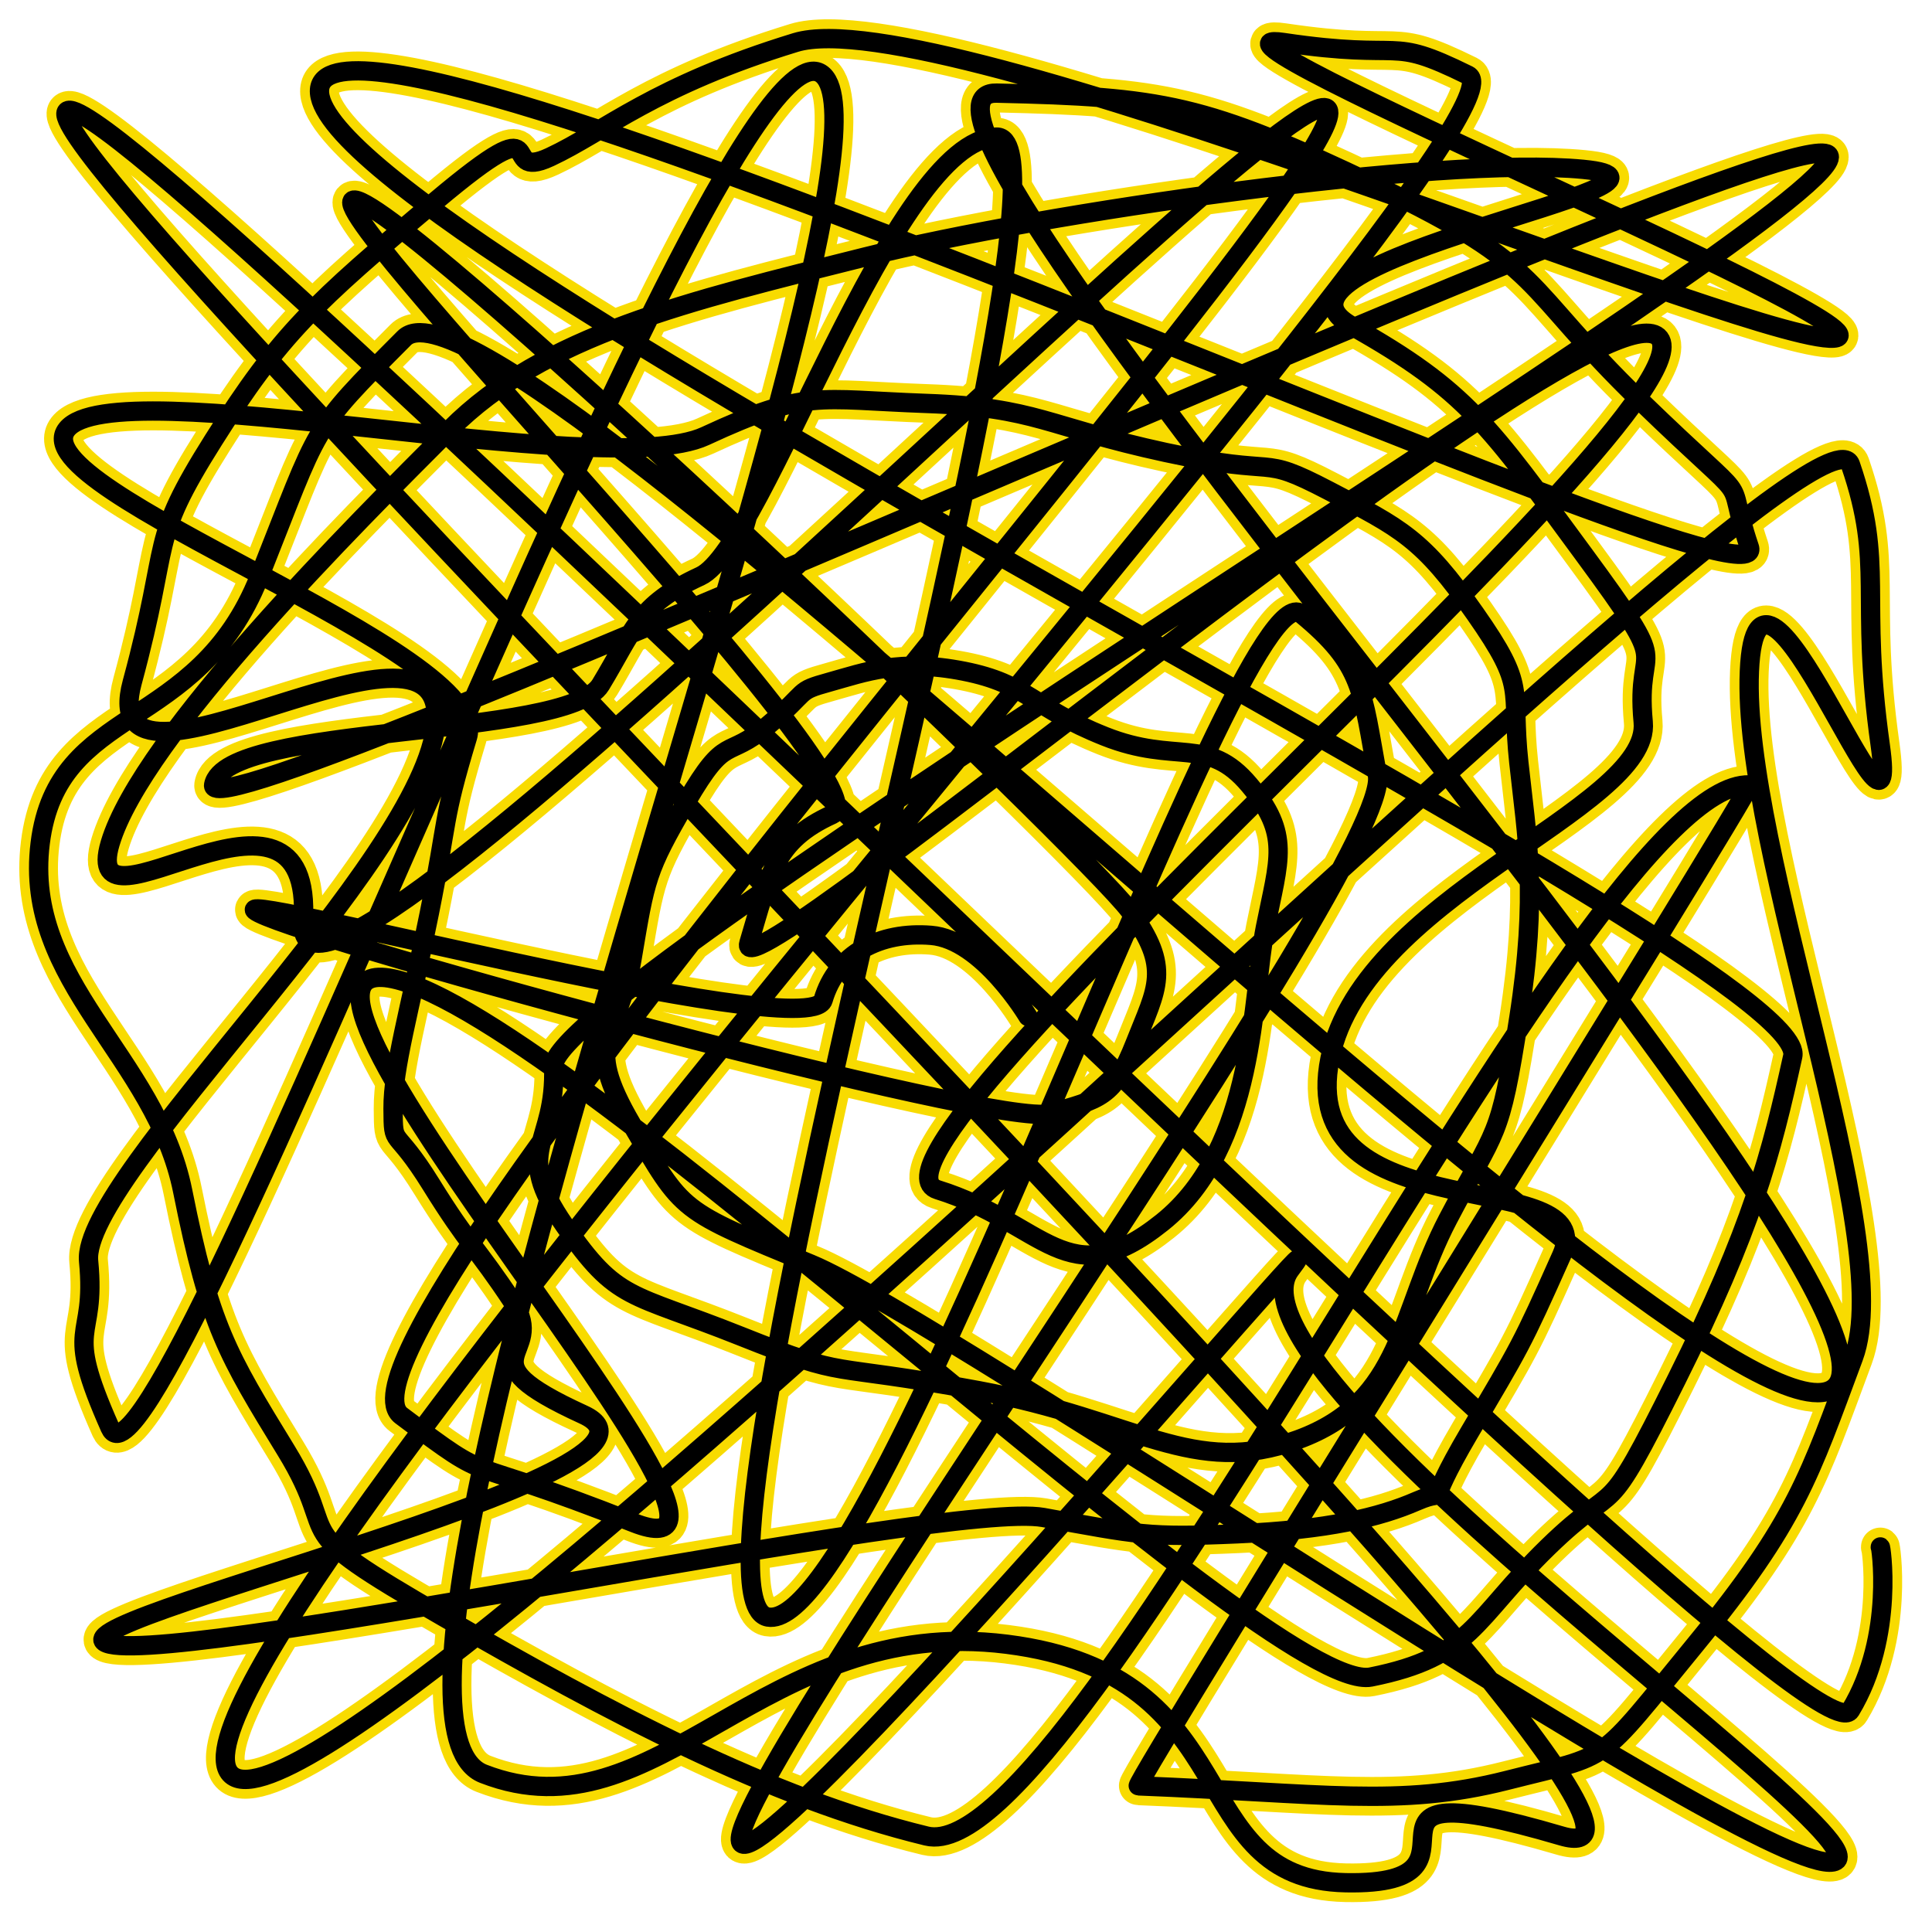
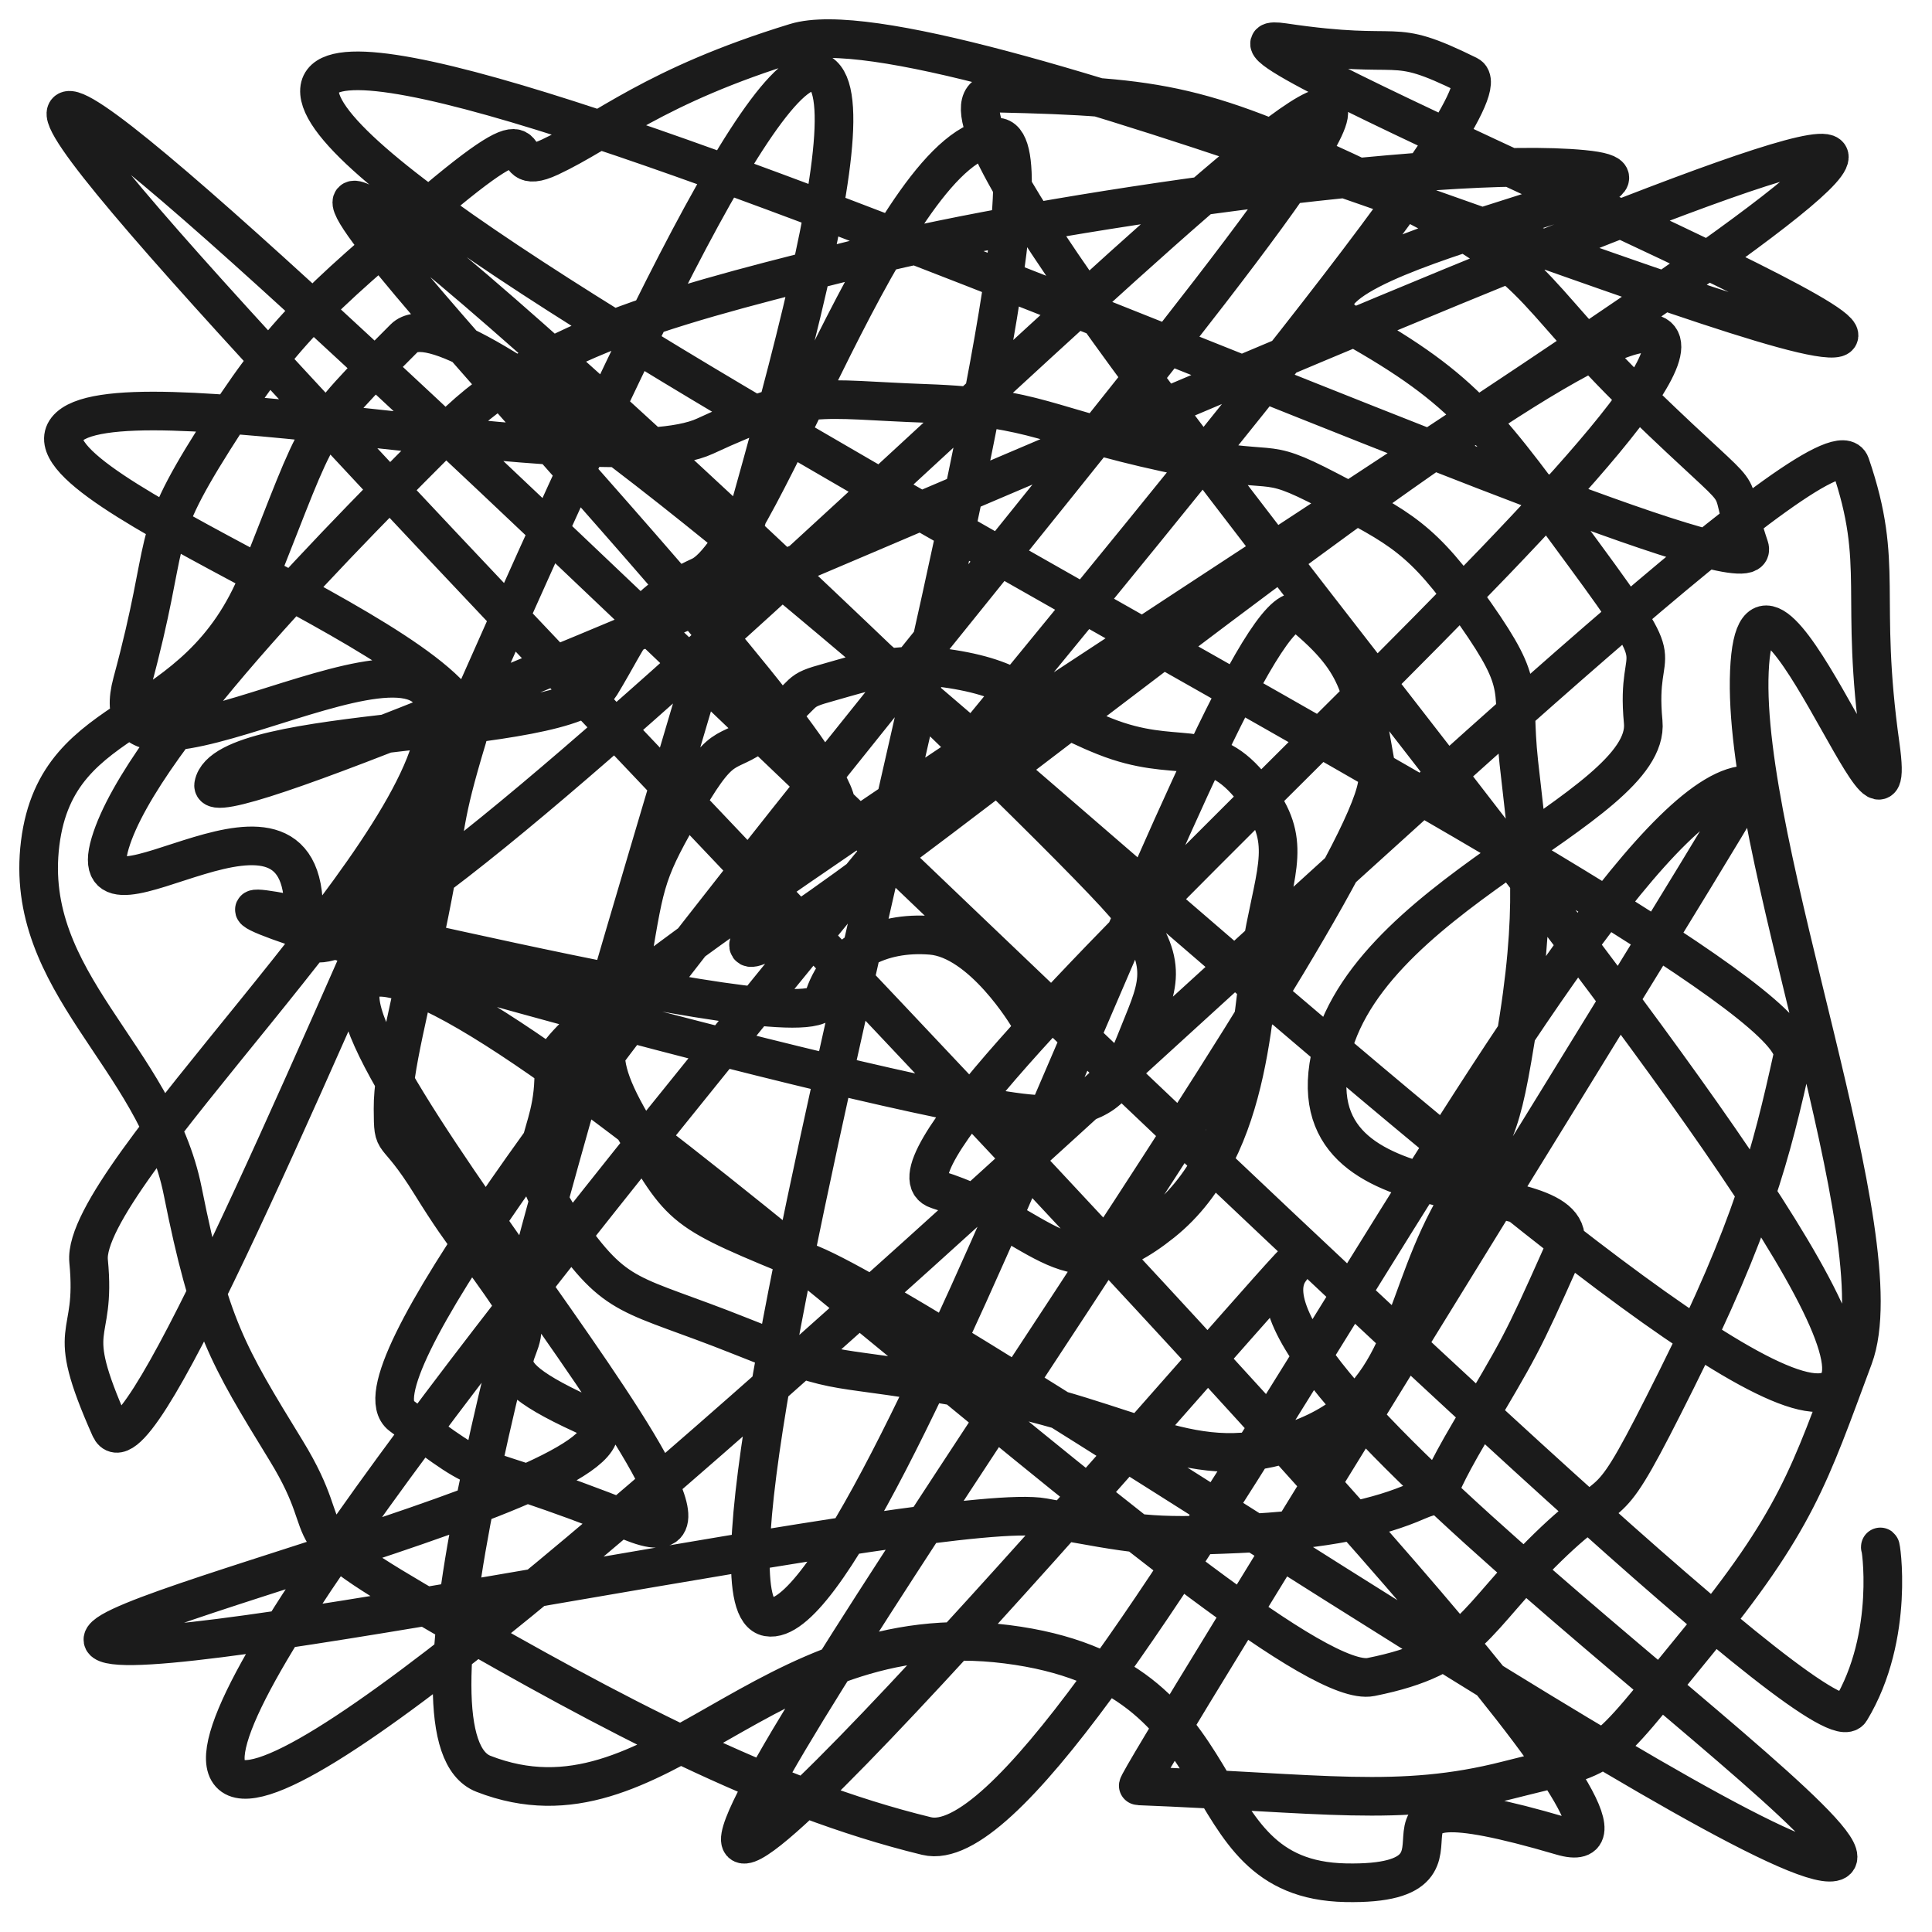
- <svg xmlns="http://www.w3.org/2000/svg" xmlns:xlink="http://www.w3.org/1999/xlink" width="50px" height="50px" viewBox="0 0 50 50" version="1.1">
-   <defs>
-     <path d="M26.604,26.307 C26.604,26.307 25.423,24.313 24.098,24.207 C22.774,24.1 21.656,24.675 21.302,25.881 C20.949,27.086 5.03,22.792 6.707,23.632 C8.385,24.471 25.871,29.2 27.169,28.818 C28.467,28.436 28.815,28.423 29.377,26.997 C29.938,25.571 30.335,25.059 29.236,23.568 C28.137,22.076 11.103,5.791 9.256,5.193 C7.41,4.595 23.056,20.386 21.543,21.078 C20.03,21.769 19.915,22.623 19.381,24.407 C18.847,26.192 41.512,6.877 42.947,8.752 C44.383,10.628 21.499,29.928 24.267,30.791 C27.035,31.654 27.631,33.594 30.076,31.637 C32.521,29.68 32.394,25.781 32.748,24.002 C33.103,22.222 33.409,21.595 32.331,20.313 C31.253,19.031 30.452,19.798 28.59,19.056 C26.727,18.314 26.6,17.697 24.942,17.37 C23.285,17.043 22.371,17.401 21.466,17.652 C20.56,17.902 20.978,17.85 19.874,18.774 C18.77,19.697 18.816,18.942 17.765,20.747 C16.715,22.552 16.708,22.731 16.356,24.817 C16.005,26.903 15.013,26.821 16.356,29.111 C17.699,31.401 17.546,31.296 20.99,32.717 C24.434,34.139 44.878,48.166 47.343,48.194 C49.808,48.222 31.301,35.61 33.393,32.858 C35.486,30.107 18.731,49.99 19.167,47.516 C19.603,45.043 36.053,22.274 35.648,20.067 C35.243,17.859 35.291,17.214 33.675,15.885 C32.058,14.556 22.712,42.355 19.874,41.849 C17.036,41.342 28.473,3.514 25.794,3.548 C23.115,3.582 19.762,14.156 18.128,14.91 C16.495,15.664 16.403,16.308 15.544,17.723 C14.686,19.138 5.828,18.712 5.529,20.313 C5.23,21.914 47.379,2.386 47.343,4.065 C47.308,5.745 14.251,25.527 14.328,27.591 C14.406,29.654 13.236,29.728 14.611,31.714 C15.985,33.699 16.272,33.424 19.167,34.579 C22.063,35.735 21.211,35.225 25.322,35.989 C29.433,36.752 30.859,38.256 33.592,37.258 C36.325,36.259 36.208,33.967 37.475,31.548 C38.742,29.129 38.808,29.564 39.307,26.345 C39.806,23.126 39.52,21.708 39.307,19.732 C39.094,17.757 39.544,17.836 38.179,15.885 C36.814,13.934 36.258,13.673 34.385,12.697 C32.512,11.72 33.256,12.379 30.169,11.71 C27.081,11.041 26.83,10.542 23.978,10.441 C21.127,10.34 20.882,10.065 18.247,11.287 C15.611,12.509 2.973,9.534 1.729,11.11 C0.485,12.686 12.767,16.86 12.098,19.08 C11.429,21.3 11.617,21.108 11.111,23.632 C10.606,26.155 10.165,27.642 10.172,28.694 C10.179,29.746 10.184,29.084 11.158,30.656 C12.132,32.228 12.325,32.266 13.273,33.698 C14.221,35.131 11.833,35.116 15.099,36.611 C18.365,38.107 0.663,42.064 2.851,42.553 C5.039,43.042 24.527,38.826 26.998,39.272 C29.469,39.718 29.69,39.797 32.025,39.695 C34.36,39.593 35.705,39.268 36.665,38.849 C37.625,38.43 36.718,39.297 38.027,37.075 C39.336,34.854 39.361,34.854 40.417,32.483 C41.474,30.111 33.72,31.945 34.385,27.591 C35.051,23.237 42.742,20.955 42.526,18.687 C42.309,16.418 43.415,17.644 40.976,14.329 C38.536,11.015 37.973,10.116 34.979,8.433 C31.985,6.749 44.691,4.744 40.976,4.383 C37.261,4.022 27.006,5.495 22.399,6.648 C17.792,7.801 14.084,8.668 11.647,11.11 C9.21,13.552 3.675,19.054 2.851,21.823 C2.027,24.591 8.153,19.223 7.847,23.879 C7.541,28.536 34.01,0.989 34.385,2.877 C34.761,4.765 7.831,34.717 10.384,36.636 C12.937,38.554 11.634,37.523 16.397,39.407 C21.161,41.292 5.595,24.375 10.172,25.332 C14.748,26.29 32.856,43.925 35.479,43.401 C38.102,42.877 38.124,41.925 40.06,40.04 C41.997,38.155 41.431,39.626 43.389,35.7 C45.347,31.774 45.837,29.871 46.396,27.337 C46.955,24.803 8.608,6.379 8.27,2.41 C7.932,-1.559 46.005,16.335 45.274,14.162 C44.543,11.99 45.622,13.441 42.466,10.385 C39.311,7.329 40.071,6.938 35.613,4.806 C31.156,2.674 30.08,2.508 25.794,2.41 C21.508,2.311 50.995,34.478 47.343,35.989 C43.692,37.499 12.938,6.261 10.46,8.752 C7.981,11.243 8.316,10.894 6.707,14.937 C5.098,18.98 1.489,18.217 1.04,21.823 C0.591,25.428 4.029,27.334 4.728,30.825 C5.427,34.317 5.881,35.054 7.406,37.543 C8.932,40.033 7.174,39.371 11.482,41.849 C15.791,44.326 19.887,46.522 23.978,47.516 C27.932,48.477 41.002,20.165 45.274,20.313 C45.423,20.318 29.299,46.212 29.459,46.218 C34.217,46.404 36.212,46.784 38.996,46.077 C41.779,45.37 41.266,45.744 43.882,42.553 C46.497,39.362 46.827,38.195 47.969,35.13 C49.11,32.065 45.072,21.986 45.274,17.37 C45.476,12.754 49.213,23.216 48.662,19.296 C48.111,15.377 48.788,14.645 47.888,12.02 C46.989,9.395 8.504,48.729 5.957,45.906 C3.411,43.082 40.125,2.995 37.996,1.946 C35.866,0.896 36.48,1.586 33.216,1.1 C29.951,0.615 50.05,8.878 47.343,8.752 C44.637,8.626 24.254,-0.021 20.589,1.1 C16.924,2.222 15.663,3.397 14.234,4.065 C12.804,4.734 14.449,2.533 11.285,5.193 C8.121,7.853 7.252,8.652 5.529,11.383 C3.807,14.114 4.456,13.84 3.421,17.662 C2.386,21.484 11.554,15.114 11.285,18.687 C11.016,22.26 2.083,30.47 2.293,32.637 C2.504,34.803 1.603,34.148 2.851,36.955 C4.1,39.763 18.738,-0.43 21.302,1.946 C23.867,4.322 8.001,44.148 12.512,45.906 C17.023,47.663 19.739,41.755 26.058,42.553 C32.378,43.351 30.555,48.64 34.828,48.725 C39.101,48.809 34.015,45.635 40.417,47.516 C46.819,49.398 0.507,4.047 1.729,2.877 C2.952,1.707 46.714,46.205 47.888,44.267 C49.062,42.33 48.662,39.902 48.662,40.04" id="path-1" />
-   </defs>
+ <svg xmlns="http://www.w3.org/2000/svg" width="50px" height="50px" viewBox="0 0 50 50" version="1.1">
+   <defs />
  <g id="Wireframes" stroke="none" stroke-width="1" fill="none" fill-rule="evenodd" stroke-linecap="round">
-     <g id="Path-3-Copy-22">
-       <use stroke="#F8DB00" stroke-width="1" xlink:href="#path-1" />
-       <use stroke="#000000" stroke-width="0.5" xlink:href="#path-1" />
-     </g>
+     <path d="M26.604,26.307 C26.604,26.307 25.423,24.313 24.098,24.207 C22.774,24.1 21.656,24.675 21.302,25.881 C20.949,27.086 5.03,22.792 6.707,23.632 C8.385,24.471 25.871,29.2 27.169,28.818 C28.467,28.436 28.815,28.423 29.377,26.997 C29.938,25.571 30.335,25.059 29.236,23.568 C28.137,22.076 11.103,5.791 9.256,5.193 C7.41,4.595 23.056,20.386 21.543,21.078 C20.03,21.769 19.915,22.623 19.381,24.407 C18.847,26.192 41.512,6.877 42.947,8.752 C44.383,10.628 21.499,29.928 24.267,30.791 C27.035,31.654 27.631,33.594 30.076,31.637 C32.521,29.68 32.394,25.781 32.748,24.002 C33.103,22.222 33.409,21.595 32.331,20.313 C31.253,19.031 30.452,19.798 28.59,19.056 C26.727,18.314 26.6,17.697 24.942,17.37 C23.285,17.043 22.371,17.401 21.466,17.652 C20.56,17.902 20.978,17.85 19.874,18.774 C18.77,19.697 18.816,18.942 17.765,20.747 C16.715,22.552 16.708,22.731 16.356,24.817 C16.005,26.903 15.013,26.821 16.356,29.111 C17.699,31.401 17.546,31.296 20.99,32.717 C24.434,34.139 44.878,48.166 47.343,48.194 C49.808,48.222 31.301,35.61 33.393,32.858 C35.486,30.107 18.731,49.99 19.167,47.516 C19.603,45.043 36.053,22.274 35.648,20.067 C35.243,17.859 35.291,17.214 33.675,15.885 C32.058,14.556 22.712,42.355 19.874,41.849 C17.036,41.342 28.473,3.514 25.794,3.548 C23.115,3.582 19.762,14.156 18.128,14.91 C16.495,15.664 16.403,16.308 15.544,17.723 C14.686,19.138 5.828,18.712 5.529,20.313 C5.23,21.914 47.379,2.386 47.343,4.065 C47.308,5.745 14.251,25.527 14.328,27.591 C14.406,29.654 13.236,29.728 14.611,31.714 C15.985,33.699 16.272,33.424 19.167,34.579 C22.063,35.735 21.211,35.225 25.322,35.989 C29.433,36.752 30.859,38.256 33.592,37.258 C36.325,36.259 36.208,33.967 37.475,31.548 C38.742,29.129 38.808,29.564 39.307,26.345 C39.806,23.126 39.52,21.708 39.307,19.732 C39.094,17.757 39.544,17.836 38.179,15.885 C36.814,13.934 36.258,13.673 34.385,12.697 C32.512,11.72 33.256,12.379 30.169,11.71 C27.081,11.041 26.83,10.542 23.978,10.441 C21.127,10.34 20.882,10.065 18.247,11.287 C15.611,12.509 2.973,9.534 1.729,11.11 C0.485,12.686 12.767,16.86 12.098,19.08 C11.429,21.3 11.617,21.108 11.111,23.632 C10.606,26.155 10.165,27.642 10.172,28.694 C10.179,29.746 10.184,29.084 11.158,30.656 C12.132,32.228 12.325,32.266 13.273,33.698 C14.221,35.131 11.833,35.116 15.099,36.611 C18.365,38.107 0.663,42.064 2.851,42.553 C5.039,43.042 24.527,38.826 26.998,39.272 C29.469,39.718 29.69,39.797 32.025,39.695 C34.36,39.593 35.705,39.268 36.665,38.849 C37.625,38.43 36.718,39.297 38.027,37.075 C39.336,34.854 39.361,34.854 40.417,32.483 C41.474,30.111 33.72,31.945 34.385,27.591 C35.051,23.237 42.742,20.955 42.526,18.687 C42.309,16.418 43.415,17.644 40.976,14.329 C38.536,11.015 37.973,10.116 34.979,8.433 C31.985,6.749 44.691,4.744 40.976,4.383 C37.261,4.022 27.006,5.495 22.399,6.648 C17.792,7.801 14.084,8.668 11.647,11.11 C9.21,13.552 3.675,19.054 2.851,21.823 C2.027,24.591 8.153,19.223 7.847,23.879 C7.541,28.536 34.01,0.989 34.385,2.877 C34.761,4.765 7.831,34.717 10.384,36.636 C12.937,38.554 11.634,37.523 16.397,39.407 C21.161,41.292 5.595,24.375 10.172,25.332 C14.748,26.29 32.856,43.925 35.479,43.401 C38.102,42.877 38.124,41.925 40.06,40.04 C41.997,38.155 41.431,39.626 43.389,35.7 C45.347,31.774 45.837,29.871 46.396,27.337 C46.955,24.803 8.608,6.379 8.27,2.41 C7.932,-1.559 46.005,16.335 45.274,14.162 C44.543,11.99 45.622,13.441 42.466,10.385 C39.311,7.329 40.071,6.938 35.613,4.806 C31.156,2.674 30.08,2.508 25.794,2.41 C21.508,2.311 50.995,34.478 47.343,35.989 C43.692,37.499 12.938,6.261 10.46,8.752 C7.981,11.243 8.316,10.894 6.707,14.937 C5.098,18.98 1.489,18.217 1.04,21.823 C0.591,25.428 4.029,27.334 4.728,30.825 C5.427,34.317 5.881,35.054 7.406,37.543 C8.932,40.033 7.174,39.371 11.482,41.849 C15.791,44.326 19.887,46.522 23.978,47.516 C27.932,48.477 41.002,20.165 45.274,20.313 C45.423,20.318 29.299,46.212 29.459,46.218 C34.217,46.404 36.212,46.784 38.996,46.077 C41.779,45.37 41.266,45.744 43.882,42.553 C46.497,39.362 46.827,38.195 47.969,35.13 C49.11,32.065 45.072,21.986 45.274,17.37 C45.476,12.754 49.213,23.216 48.662,19.296 C48.111,15.377 48.788,14.645 47.888,12.02 C46.989,9.395 8.504,48.729 5.957,45.906 C3.411,43.082 40.125,2.995 37.996,1.946 C35.866,0.896 36.48,1.586 33.216,1.1 C29.951,0.615 50.05,8.878 47.343,8.752 C44.637,8.626 24.254,-0.021 20.589,1.1 C16.924,2.222 15.663,3.397 14.234,4.065 C12.804,4.734 14.449,2.533 11.285,5.193 C8.121,7.853 7.252,8.652 5.529,11.383 C3.807,14.114 4.456,13.84 3.421,17.662 C2.386,21.484 11.554,15.114 11.285,18.687 C11.016,22.26 2.083,30.47 2.293,32.637 C2.504,34.803 1.603,34.148 2.851,36.955 C4.1,39.763 18.738,-0.43 21.302,1.946 C23.867,4.322 8.001,44.148 12.512,45.906 C17.023,47.663 19.739,41.755 26.058,42.553 C32.378,43.351 30.555,48.64 34.828,48.725 C39.101,48.809 34.015,45.635 40.417,47.516 C46.819,49.398 0.507,4.047 1.729,2.877 C2.952,1.707 46.714,46.205 47.888,44.267 C49.062,42.33 48.662,39.902 48.662,40.04" id="Path-3-Copy-22" stroke="#1B1B1B" />
  </g>
</svg>
